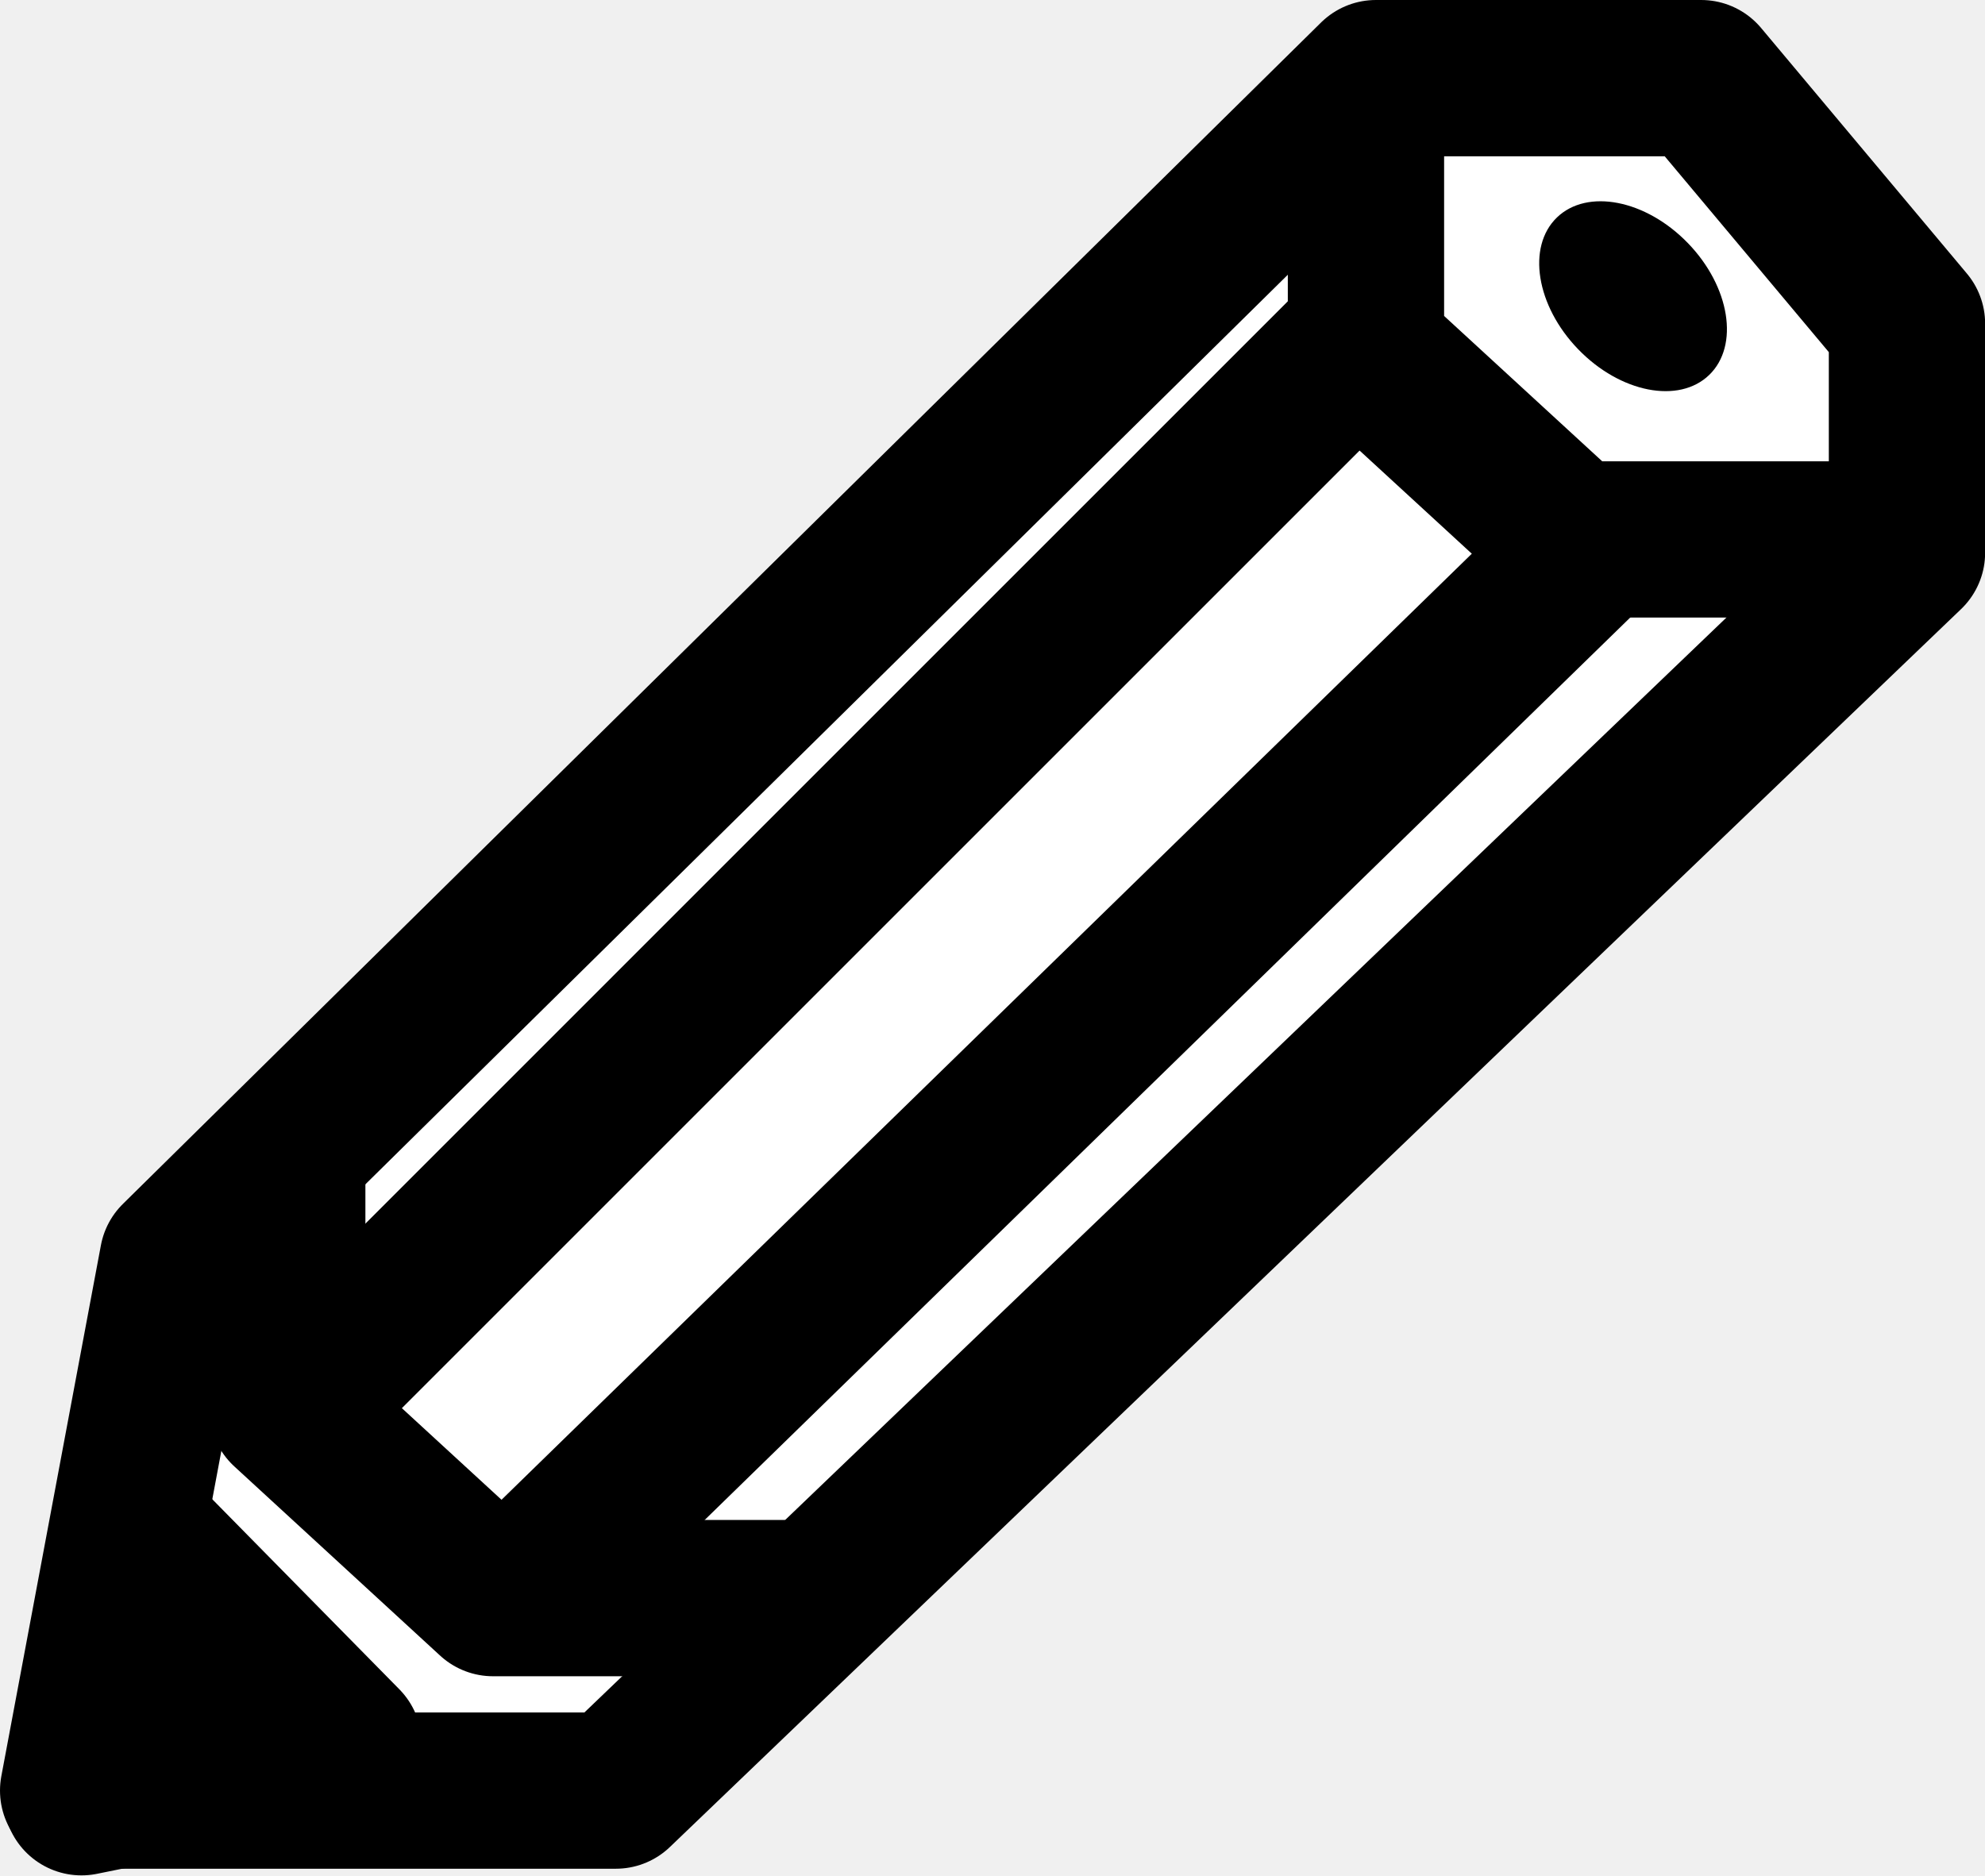
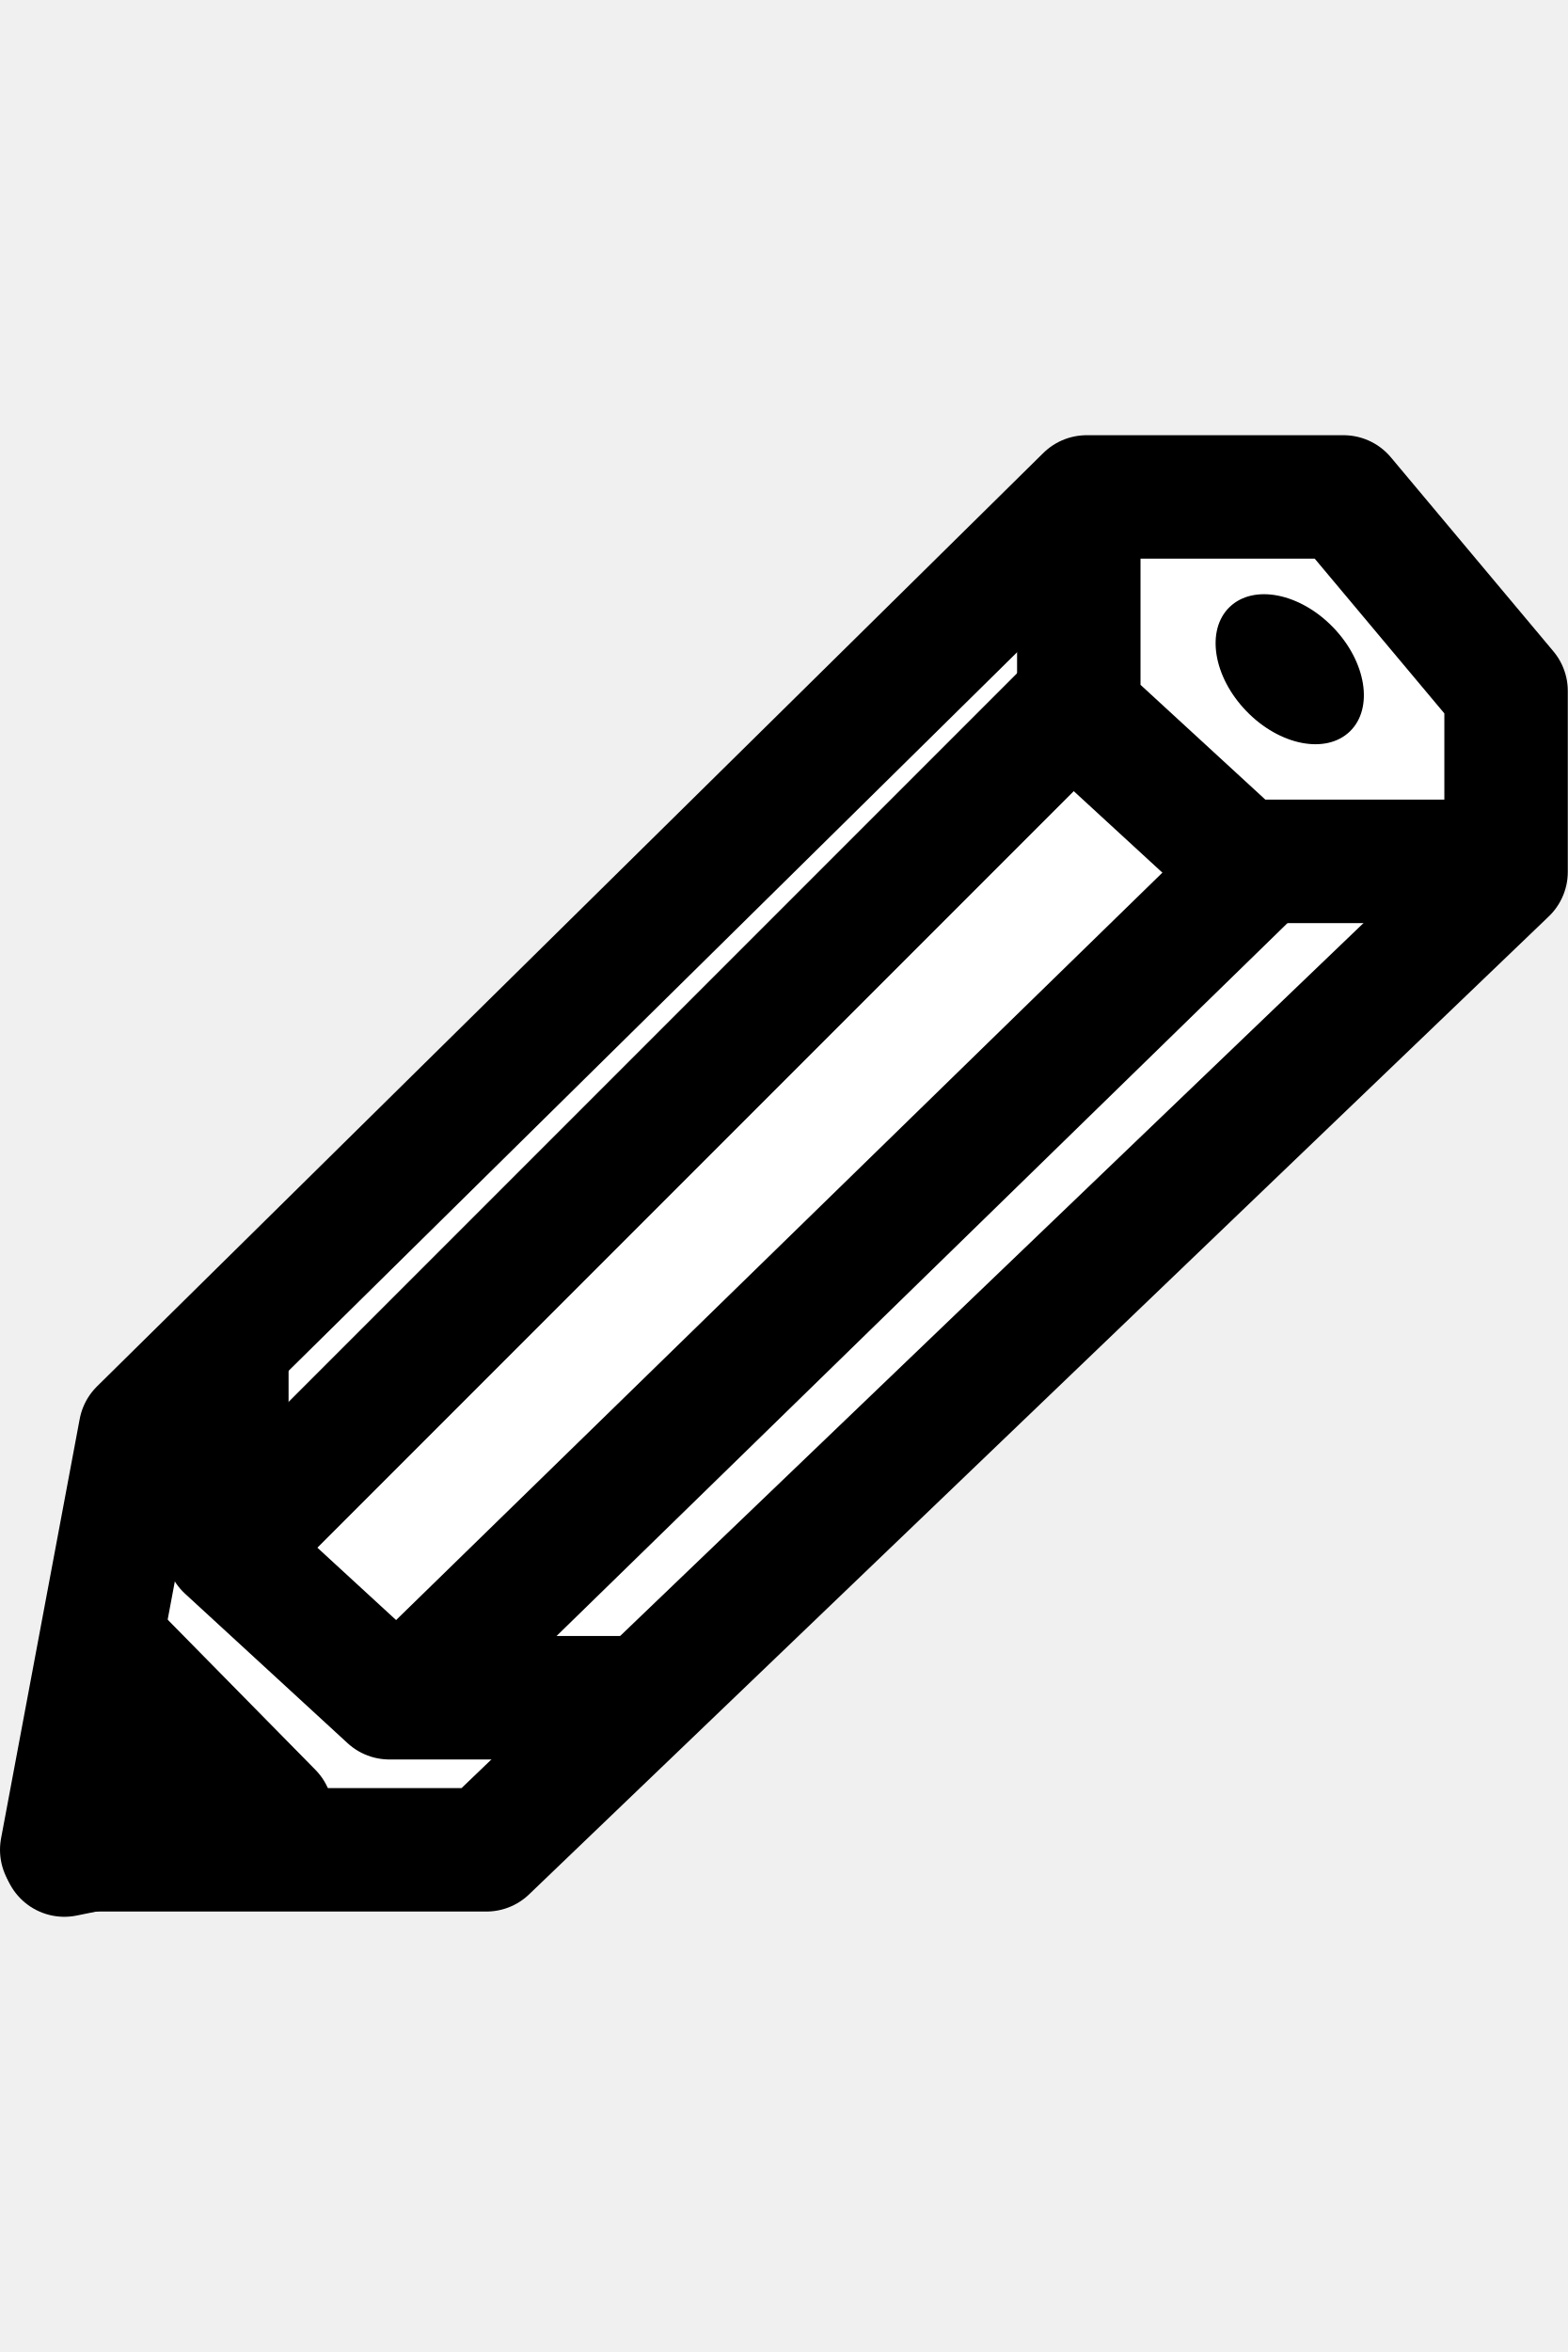
- <svg xmlns="http://www.w3.org/2000/svg" width="127" height="120" viewBox="0 0 127 120" fill="none">
+ <svg xmlns="http://www.w3.org/2000/svg" width="20" height="30" viewBox="0 0 127 120" fill="none">
  <path d="M108.842 5H88.031L11.371 80.599L5 114.575H39.401L122.008 35.367V20.714L108.842 5Z" fill="white" stroke="black" stroke-width="10" stroke-linejoin="round" />
  <path d="M21.988 111.602L8.822 98.224L5.212 115L21.988 111.602Z" fill="black" stroke="black" stroke-width="10" stroke-linejoin="round" />
  <path d="M87.394 6.911V22.413L100.56 34.517H122.008" stroke="black" stroke-width="10" stroke-linejoin="round" />
  <path d="M18.378 74.653V90.154L31.544 102.259H52.992" stroke="black" stroke-width="10" stroke-linejoin="round" />
  <path d="M33.668 101.409L102.046 34.73" stroke="black" stroke-width="10" stroke-linejoin="round" />
  <path d="M86.332 22.413L20.29 88.456" stroke="black" stroke-width="10" stroke-linejoin="round" />
  <ellipse cx="104.483" cy="18.954" rx="4.884" ry="7.008" transform="rotate(-44.0506 104.483 18.9537)" fill="black" />
</svg>
